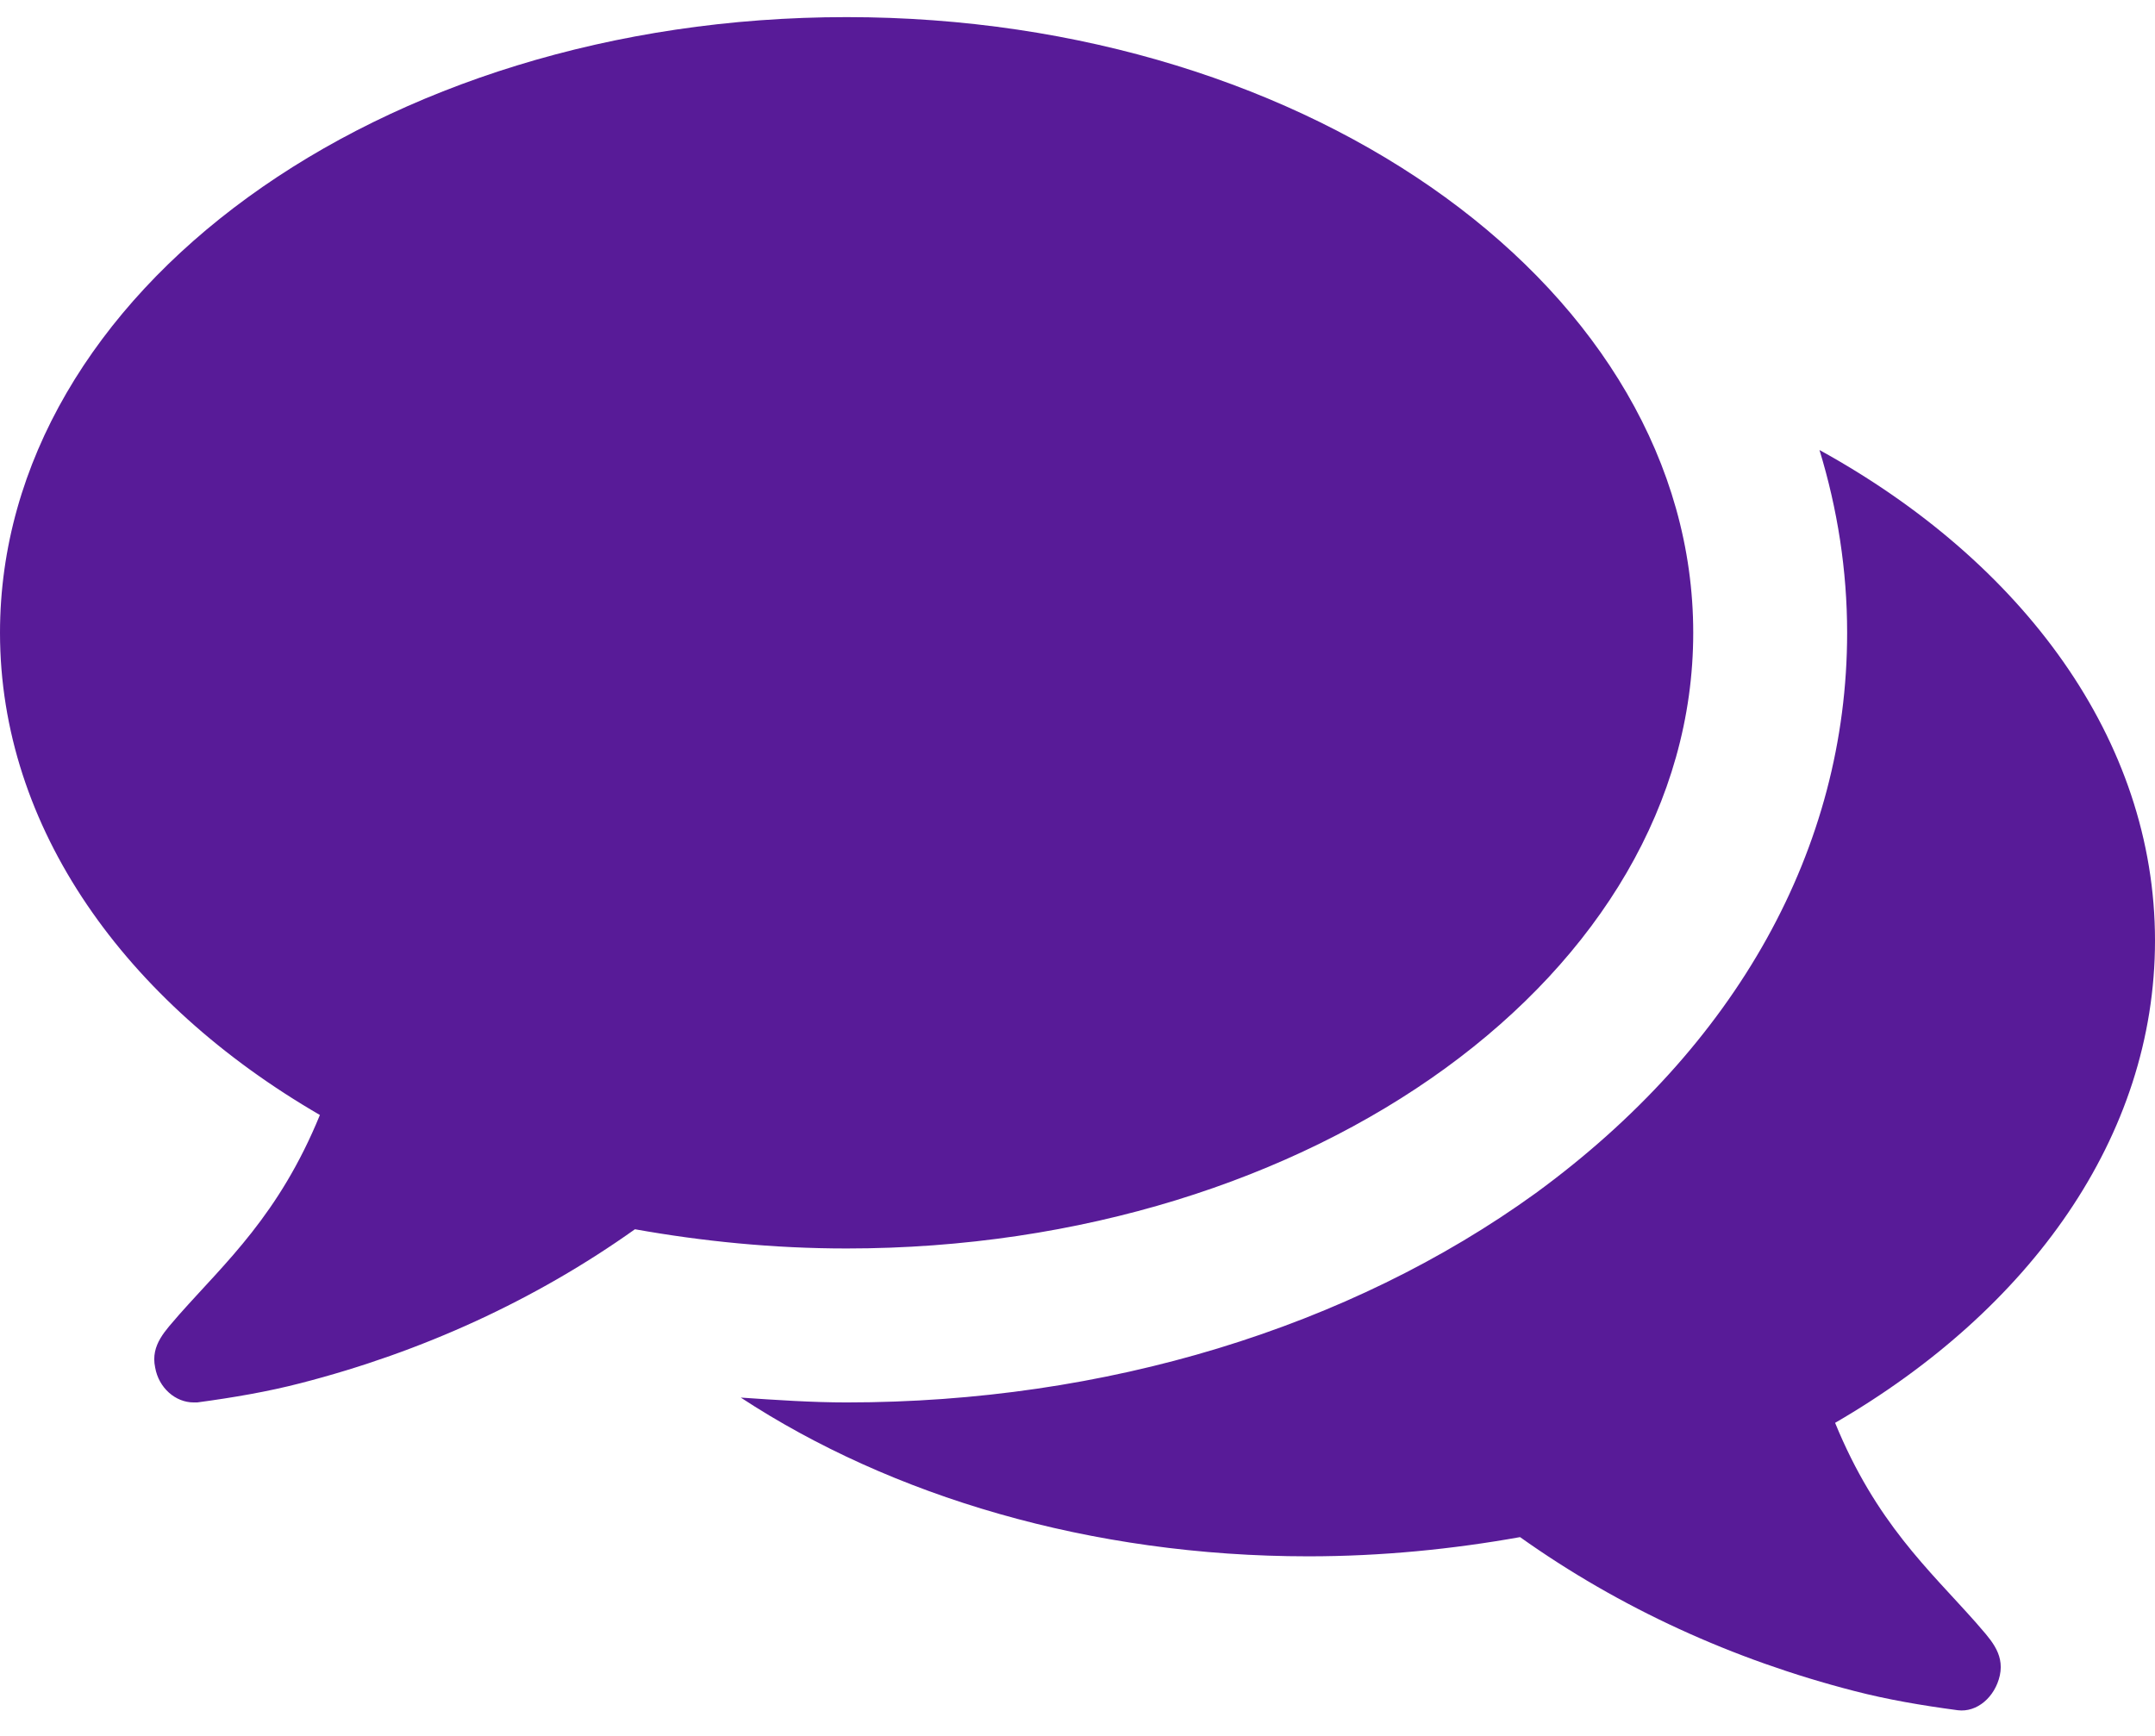
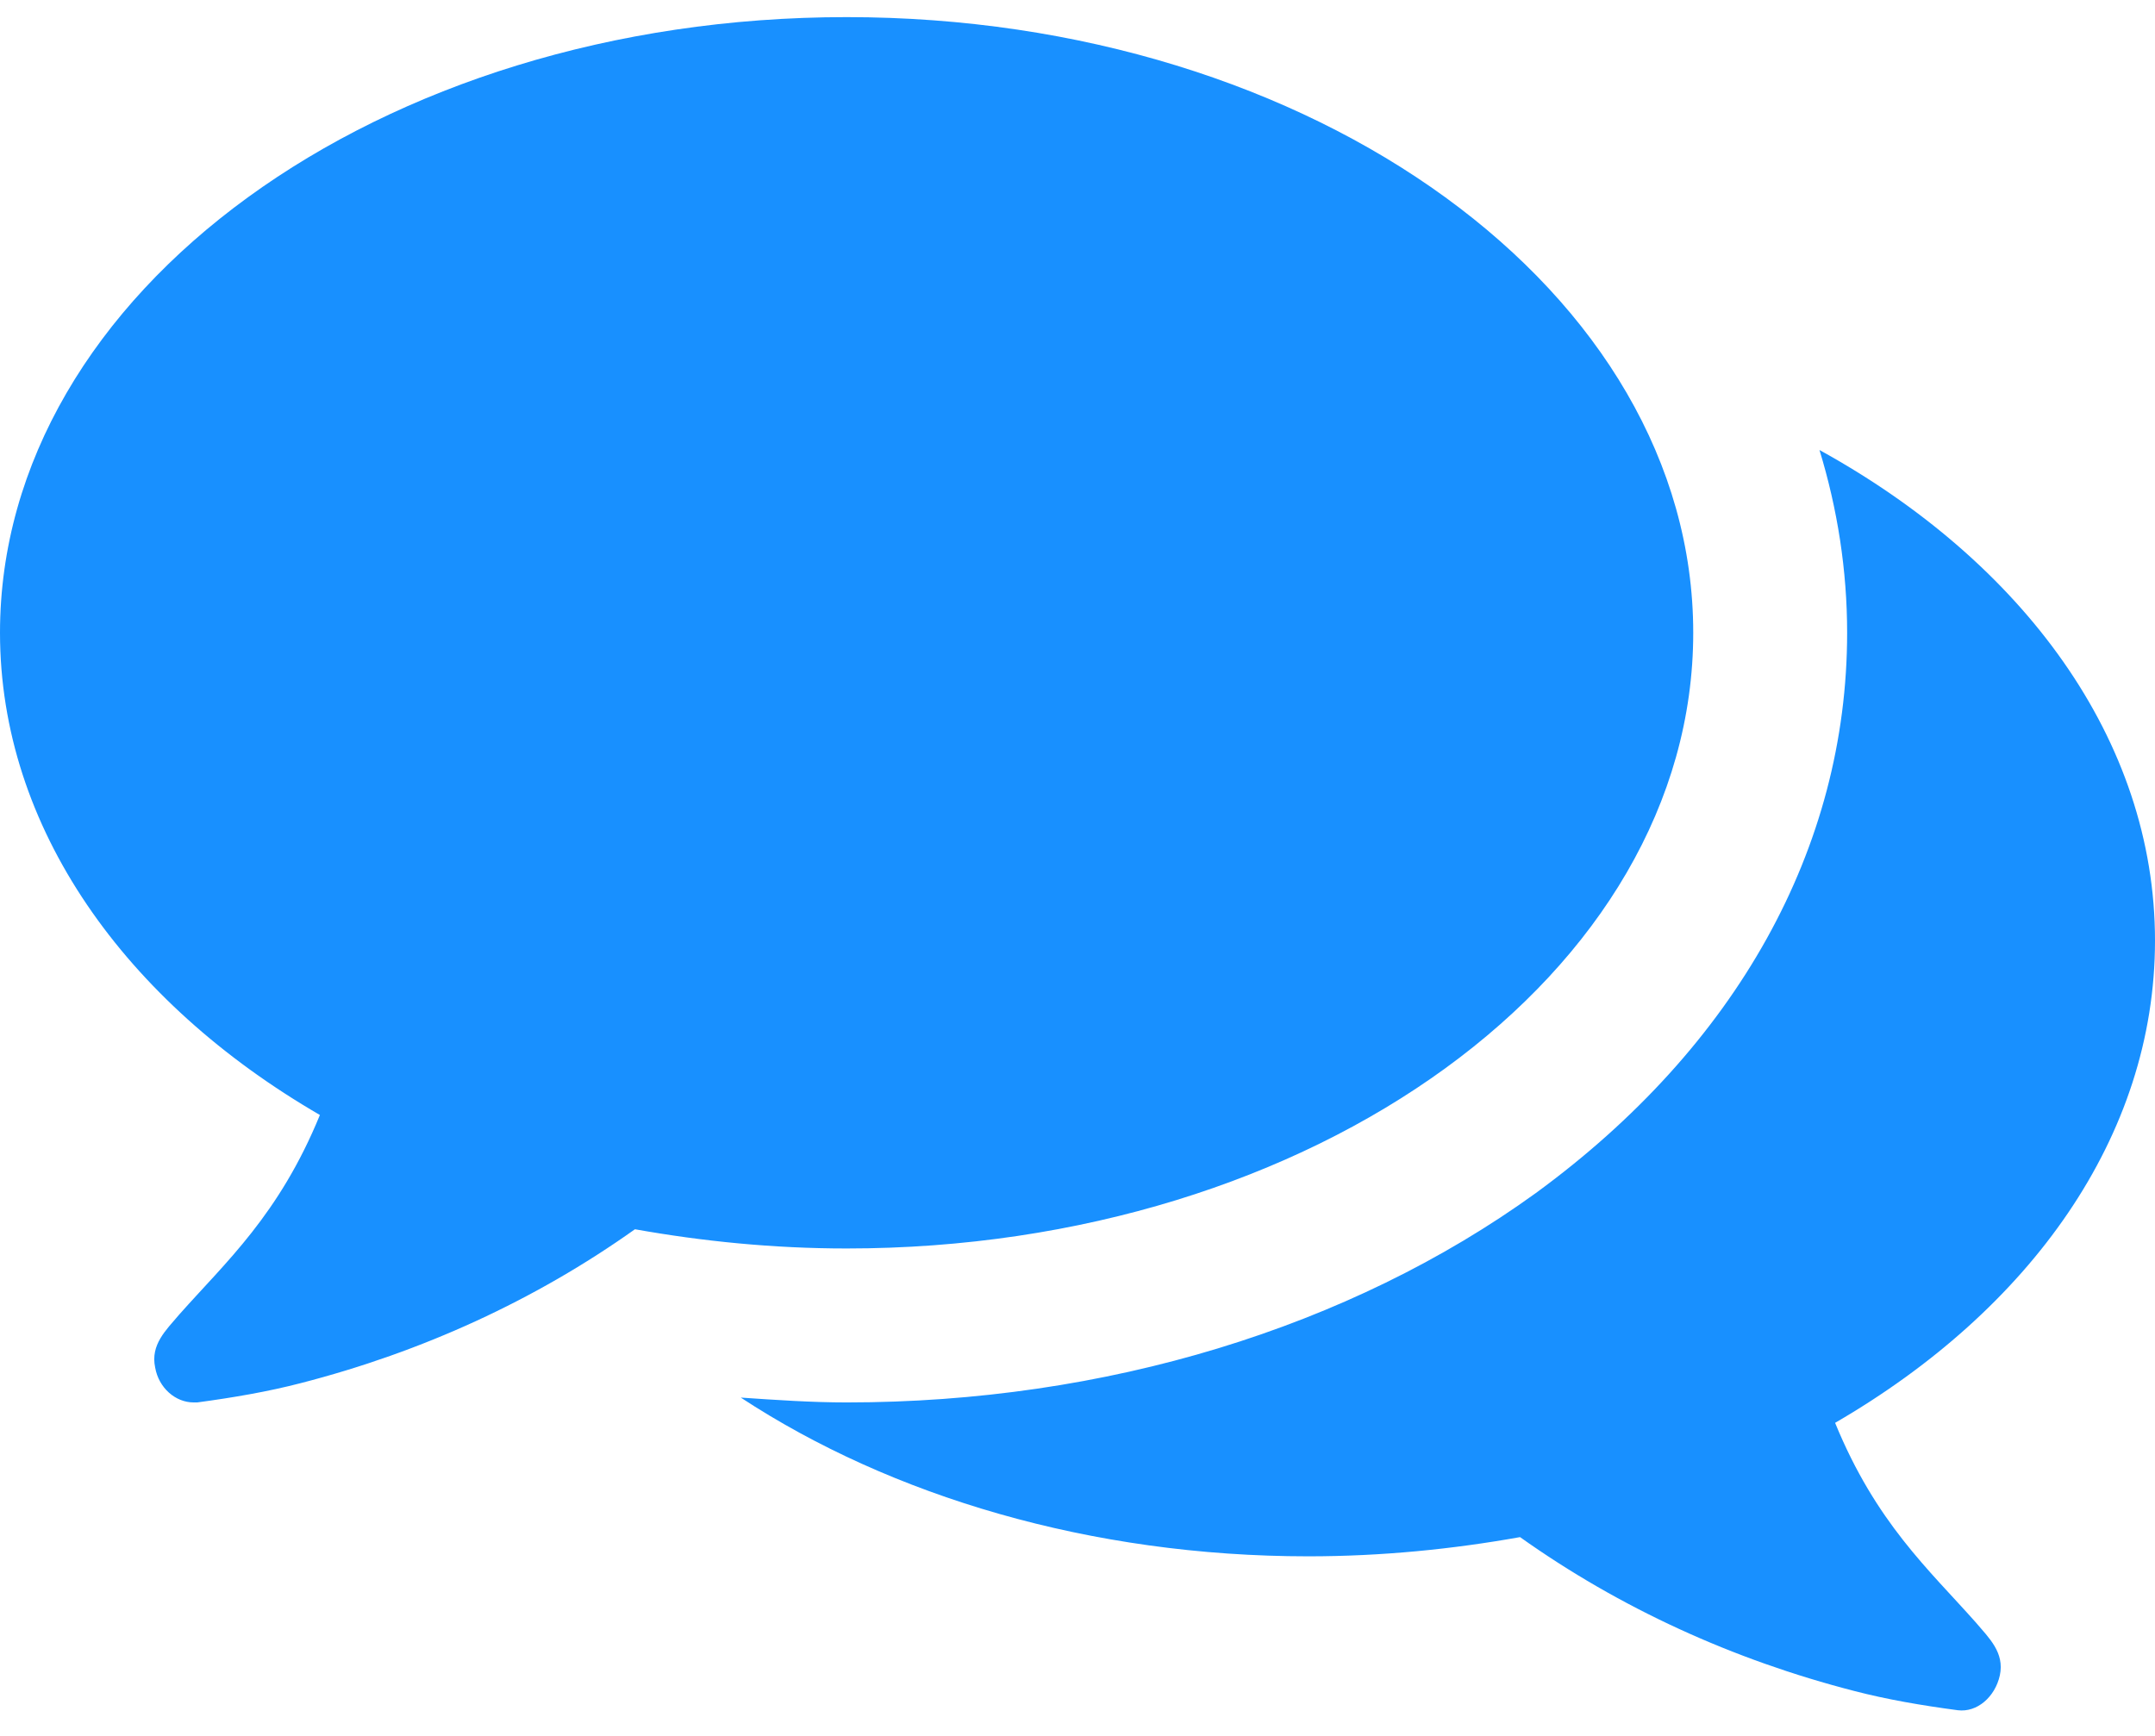
<svg xmlns="http://www.w3.org/2000/svg" width="36" height="29" viewBox="0 0 36 29" fill="none">
-   <path d="M28.286 10.571C28.286 4.886 21.958 0.286 14.143 0.286C6.328 0.286 0 4.886 0 10.571C0 13.826 2.089 16.739 5.344 18.627C4.661 20.295 3.777 21.078 2.993 21.962C2.772 22.223 2.511 22.464 2.592 22.846C2.652 23.188 2.933 23.429 3.234 23.429C3.254 23.429 3.275 23.429 3.295 23.429C3.897 23.348 4.48 23.248 5.022 23.107C7.051 22.585 8.94 21.721 10.607 20.536C11.732 20.737 12.917 20.857 14.143 20.857C21.958 20.857 28.286 16.257 28.286 10.571ZM36 15.714C36 12.359 33.79 9.386 30.395 7.518C30.696 8.502 30.857 9.527 30.857 10.571C30.857 14.167 29.009 17.482 25.654 19.933C22.54 22.183 18.462 23.429 14.143 23.429C13.56 23.429 12.958 23.388 12.375 23.348C14.886 24.995 18.221 26 21.857 26C23.083 26 24.268 25.88 25.393 25.679C27.06 26.864 28.949 27.728 30.978 28.25C31.52 28.391 32.103 28.491 32.705 28.571C33.027 28.612 33.328 28.35 33.408 27.989C33.489 27.607 33.228 27.366 33.007 27.105C32.223 26.221 31.339 25.438 30.656 23.77C33.911 21.882 36 18.989 36 15.714Z" fill="#581B98" />
+   <path d="M28.286 10.571C28.286 4.886 21.958 0.286 14.143 0.286C6.328 0.286 0 4.886 0 10.571C0 13.826 2.089 16.739 5.344 18.627C4.661 20.295 3.777 21.078 2.993 21.962C2.772 22.223 2.511 22.464 2.592 22.846C2.652 23.188 2.933 23.429 3.234 23.429C3.254 23.429 3.275 23.429 3.295 23.429C3.897 23.348 4.48 23.248 5.022 23.107C7.051 22.585 8.94 21.721 10.607 20.536C11.732 20.737 12.917 20.857 14.143 20.857C21.958 20.857 28.286 16.257 28.286 10.571ZM36 15.714C36 12.359 33.79 9.386 30.395 7.518C30.696 8.502 30.857 9.527 30.857 10.571C30.857 14.167 29.009 17.482 25.654 19.933C22.54 22.183 18.462 23.429 14.143 23.429C13.56 23.429 12.958 23.388 12.375 23.348C14.886 24.995 18.221 26 21.857 26C23.083 26 24.268 25.88 25.393 25.679C27.06 26.864 28.949 27.728 30.978 28.25C31.52 28.391 32.103 28.491 32.705 28.571C33.027 28.612 33.328 28.35 33.408 27.989C33.489 27.607 33.228 27.366 33.007 27.105C32.223 26.221 31.339 25.438 30.656 23.77C33.911 21.882 36 18.989 36 15.714Z" fill="#1890ff" />
</svg>
